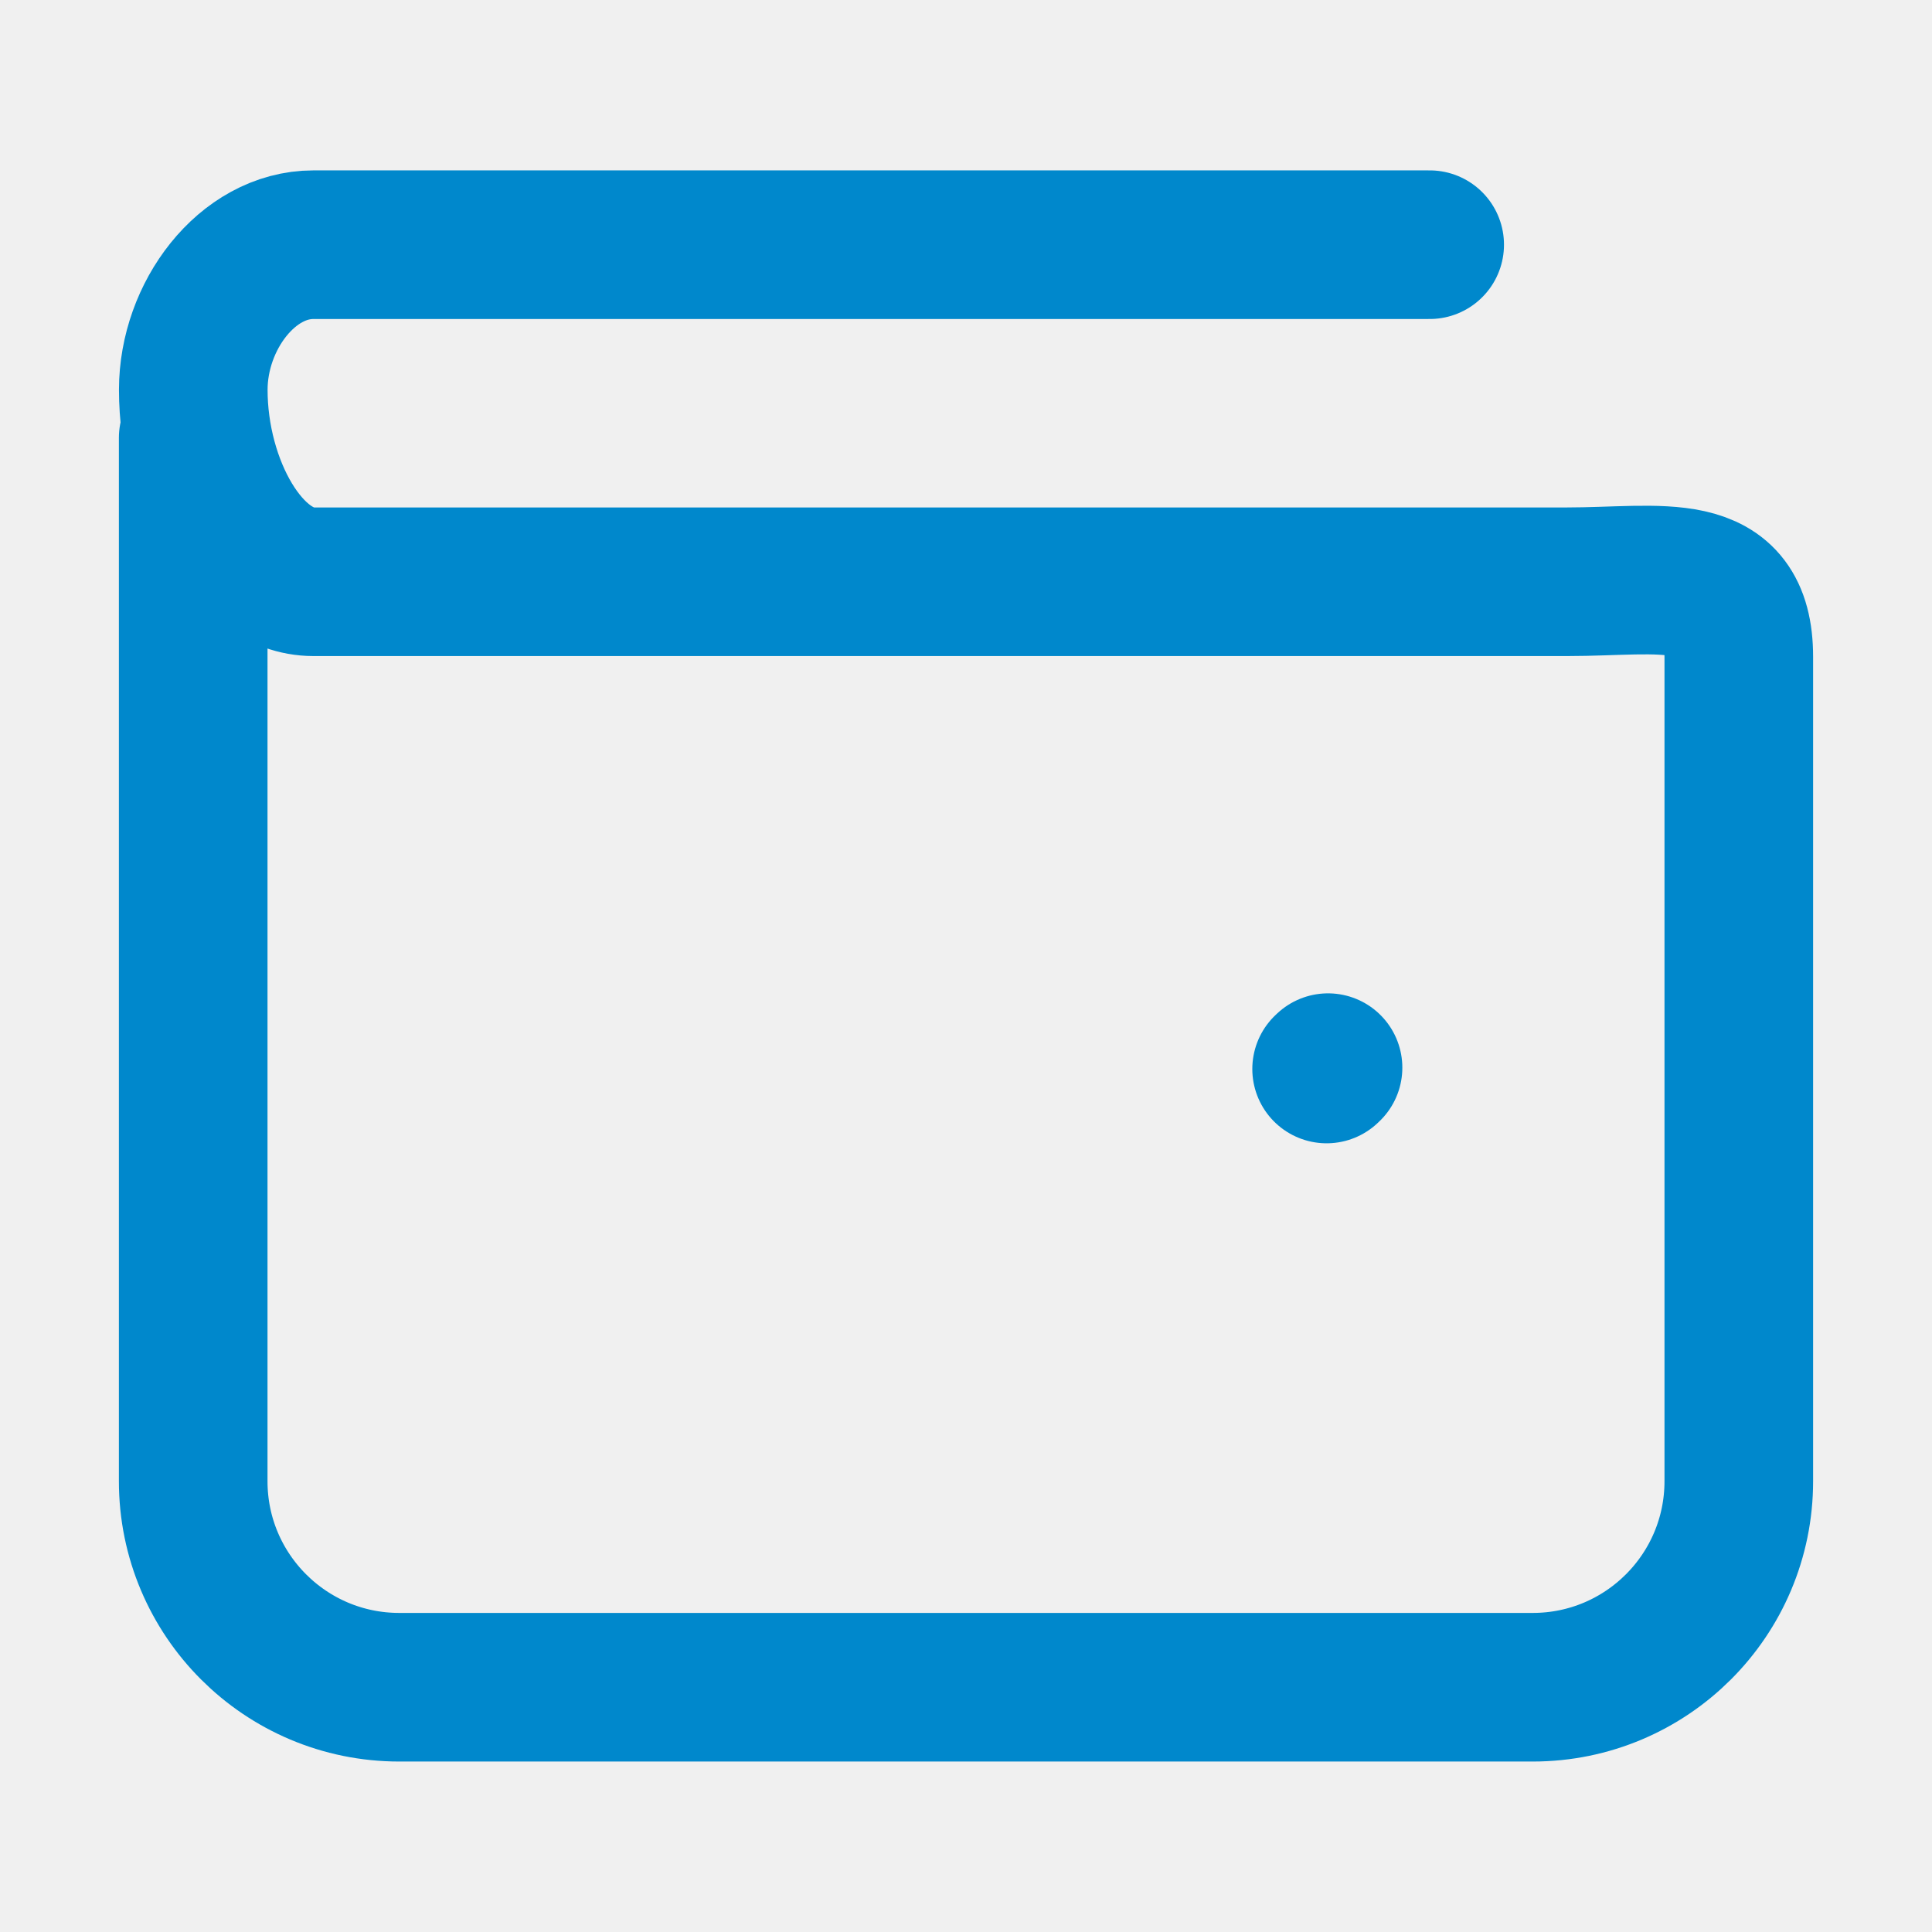
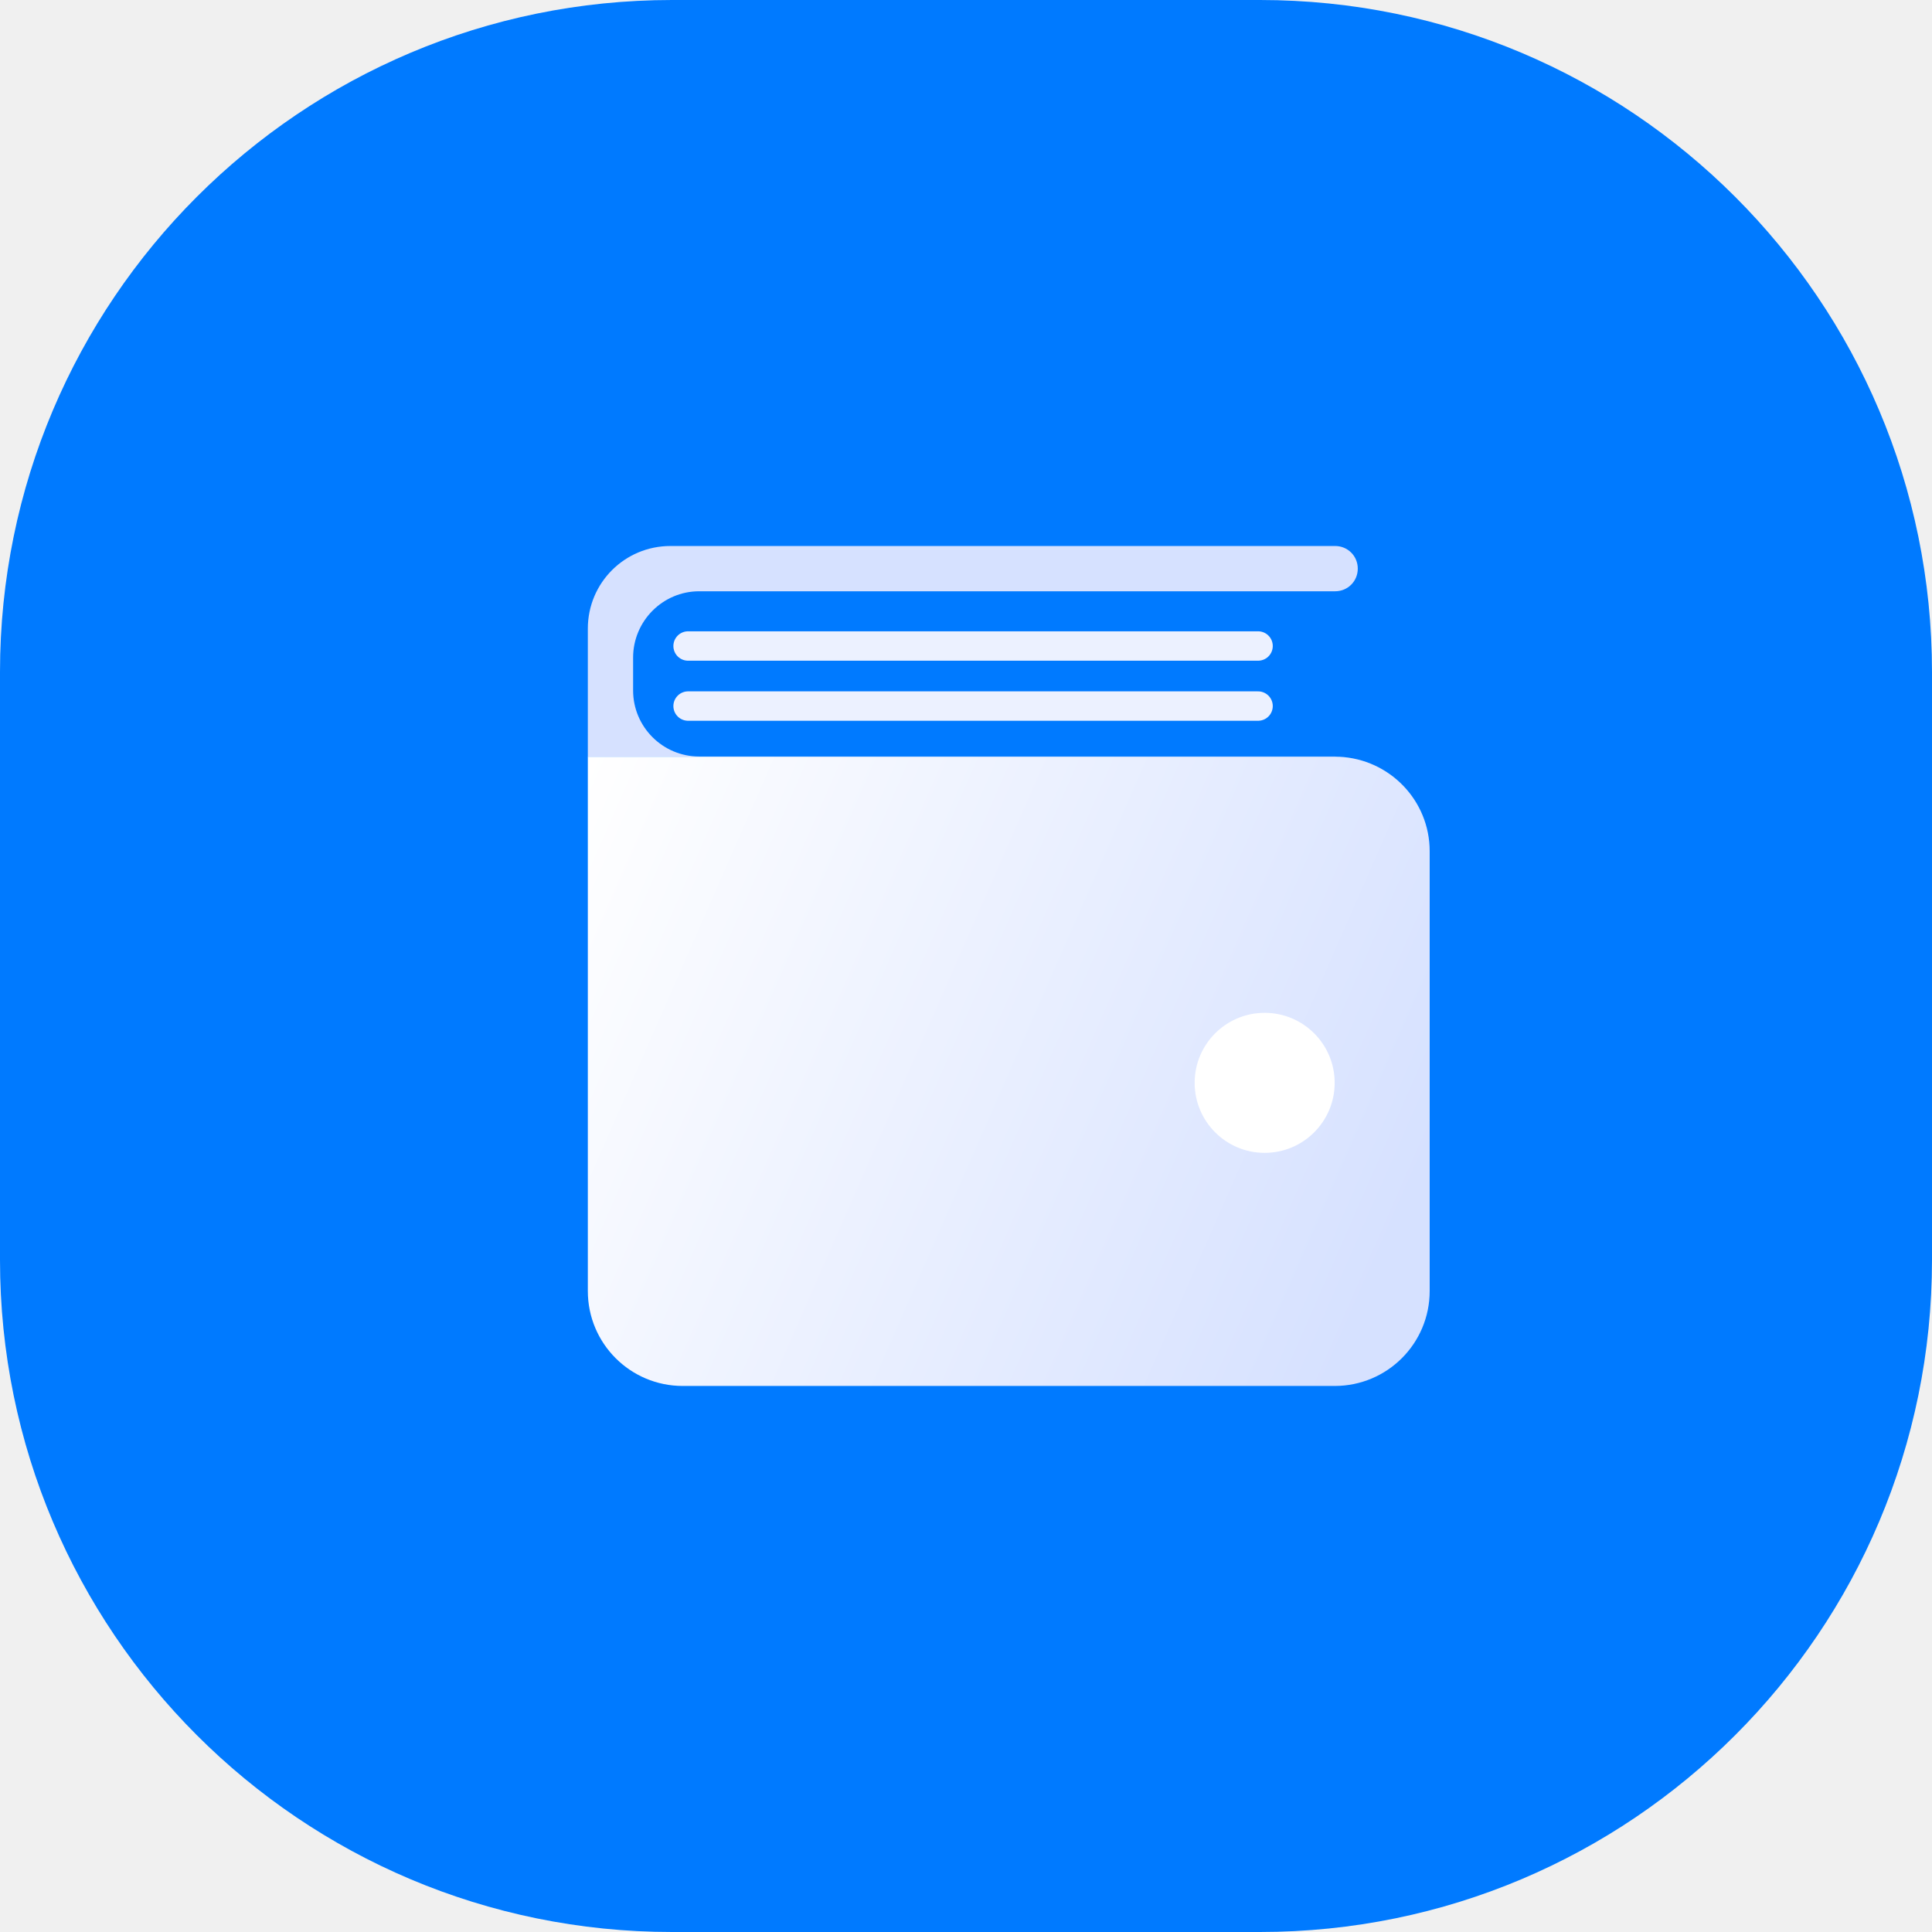
- <svg xmlns="http://www.w3.org/2000/svg" width="26" height="26" viewBox="0 0 26 26" fill="none">
-   <path d="M19.24 3.293H4.218C3.324 3.293 2.602 4.254 2.601 5.243C2.6 6.543 3.324 7.829 4.218 7.829H21.089C22.365 7.829 23.4 7.563 23.4 8.84V19.933C23.4 21.465 22.158 22.706 20.627 22.706H5.373C3.842 22.706 2.6 21.465 2.6 19.933V5.893M17.872 14.368L17.853 14.386" stroke="#0088CC" stroke-width="2" stroke-linecap="round" stroke-linejoin="round" />
+ <svg xmlns="http://www.w3.org/2000/svg" width="46" height="46" viewBox="0 0 46 46" fill="none">
+   <rect width="46" height="46" rx="16" fill="#007AFF" />
+   <path d="M31.701 18.012H31.689H17.163H16.646C15.779 18.012 15.074 17.307 15.074 16.44V15.656C15.074 14.789 15.779 14.078 16.646 14.078H31.789C32.09 14.078 32.328 13.839 32.328 13.539C32.328 13.239 32.09 13 31.789 13H15.963C14.874 13 13.996 13.878 13.996 14.967V18.024H31.878C31.845 18.024 31.812 18.012 31.778 18.012H31.706H31.701Z" fill="#D6E1FF" />
+   <path d="M13.996 18.318V30.738C13.996 31.988 15.007 32.999 16.257 32.999H31.778C33.029 32.999 34.04 31.988 34.04 30.738V20.268C34.04 19.057 33.084 18.073 31.884 18.018H13.996V18.312V18.318Z" fill="url(#paint0_linear_1431_10865)" />
+   <ellipse cx="30.111" cy="25.782" rx="1.667" ry="1.667" fill="white" />
+   <path d="M16.383 15.381H29.954" stroke="#ECF1FF" stroke-width="0.7" stroke-linecap="round" />
+   <path d="M16.383 16.811H29.954" stroke="#ECF1FF" stroke-width="0.7" stroke-linecap="round" />
+   <defs>
+     <linearGradient id="paint0_linear_1431_10865" x1="13.996" y1="18.018" x2="34.331" y2="26.944" gradientUnits="userSpaceOnUse">
+       <stop stop-color="white" />
+       <stop offset="1" stop-color="#D6E1FF" />
+     </linearGradient>
+   </defs>
</svg>
